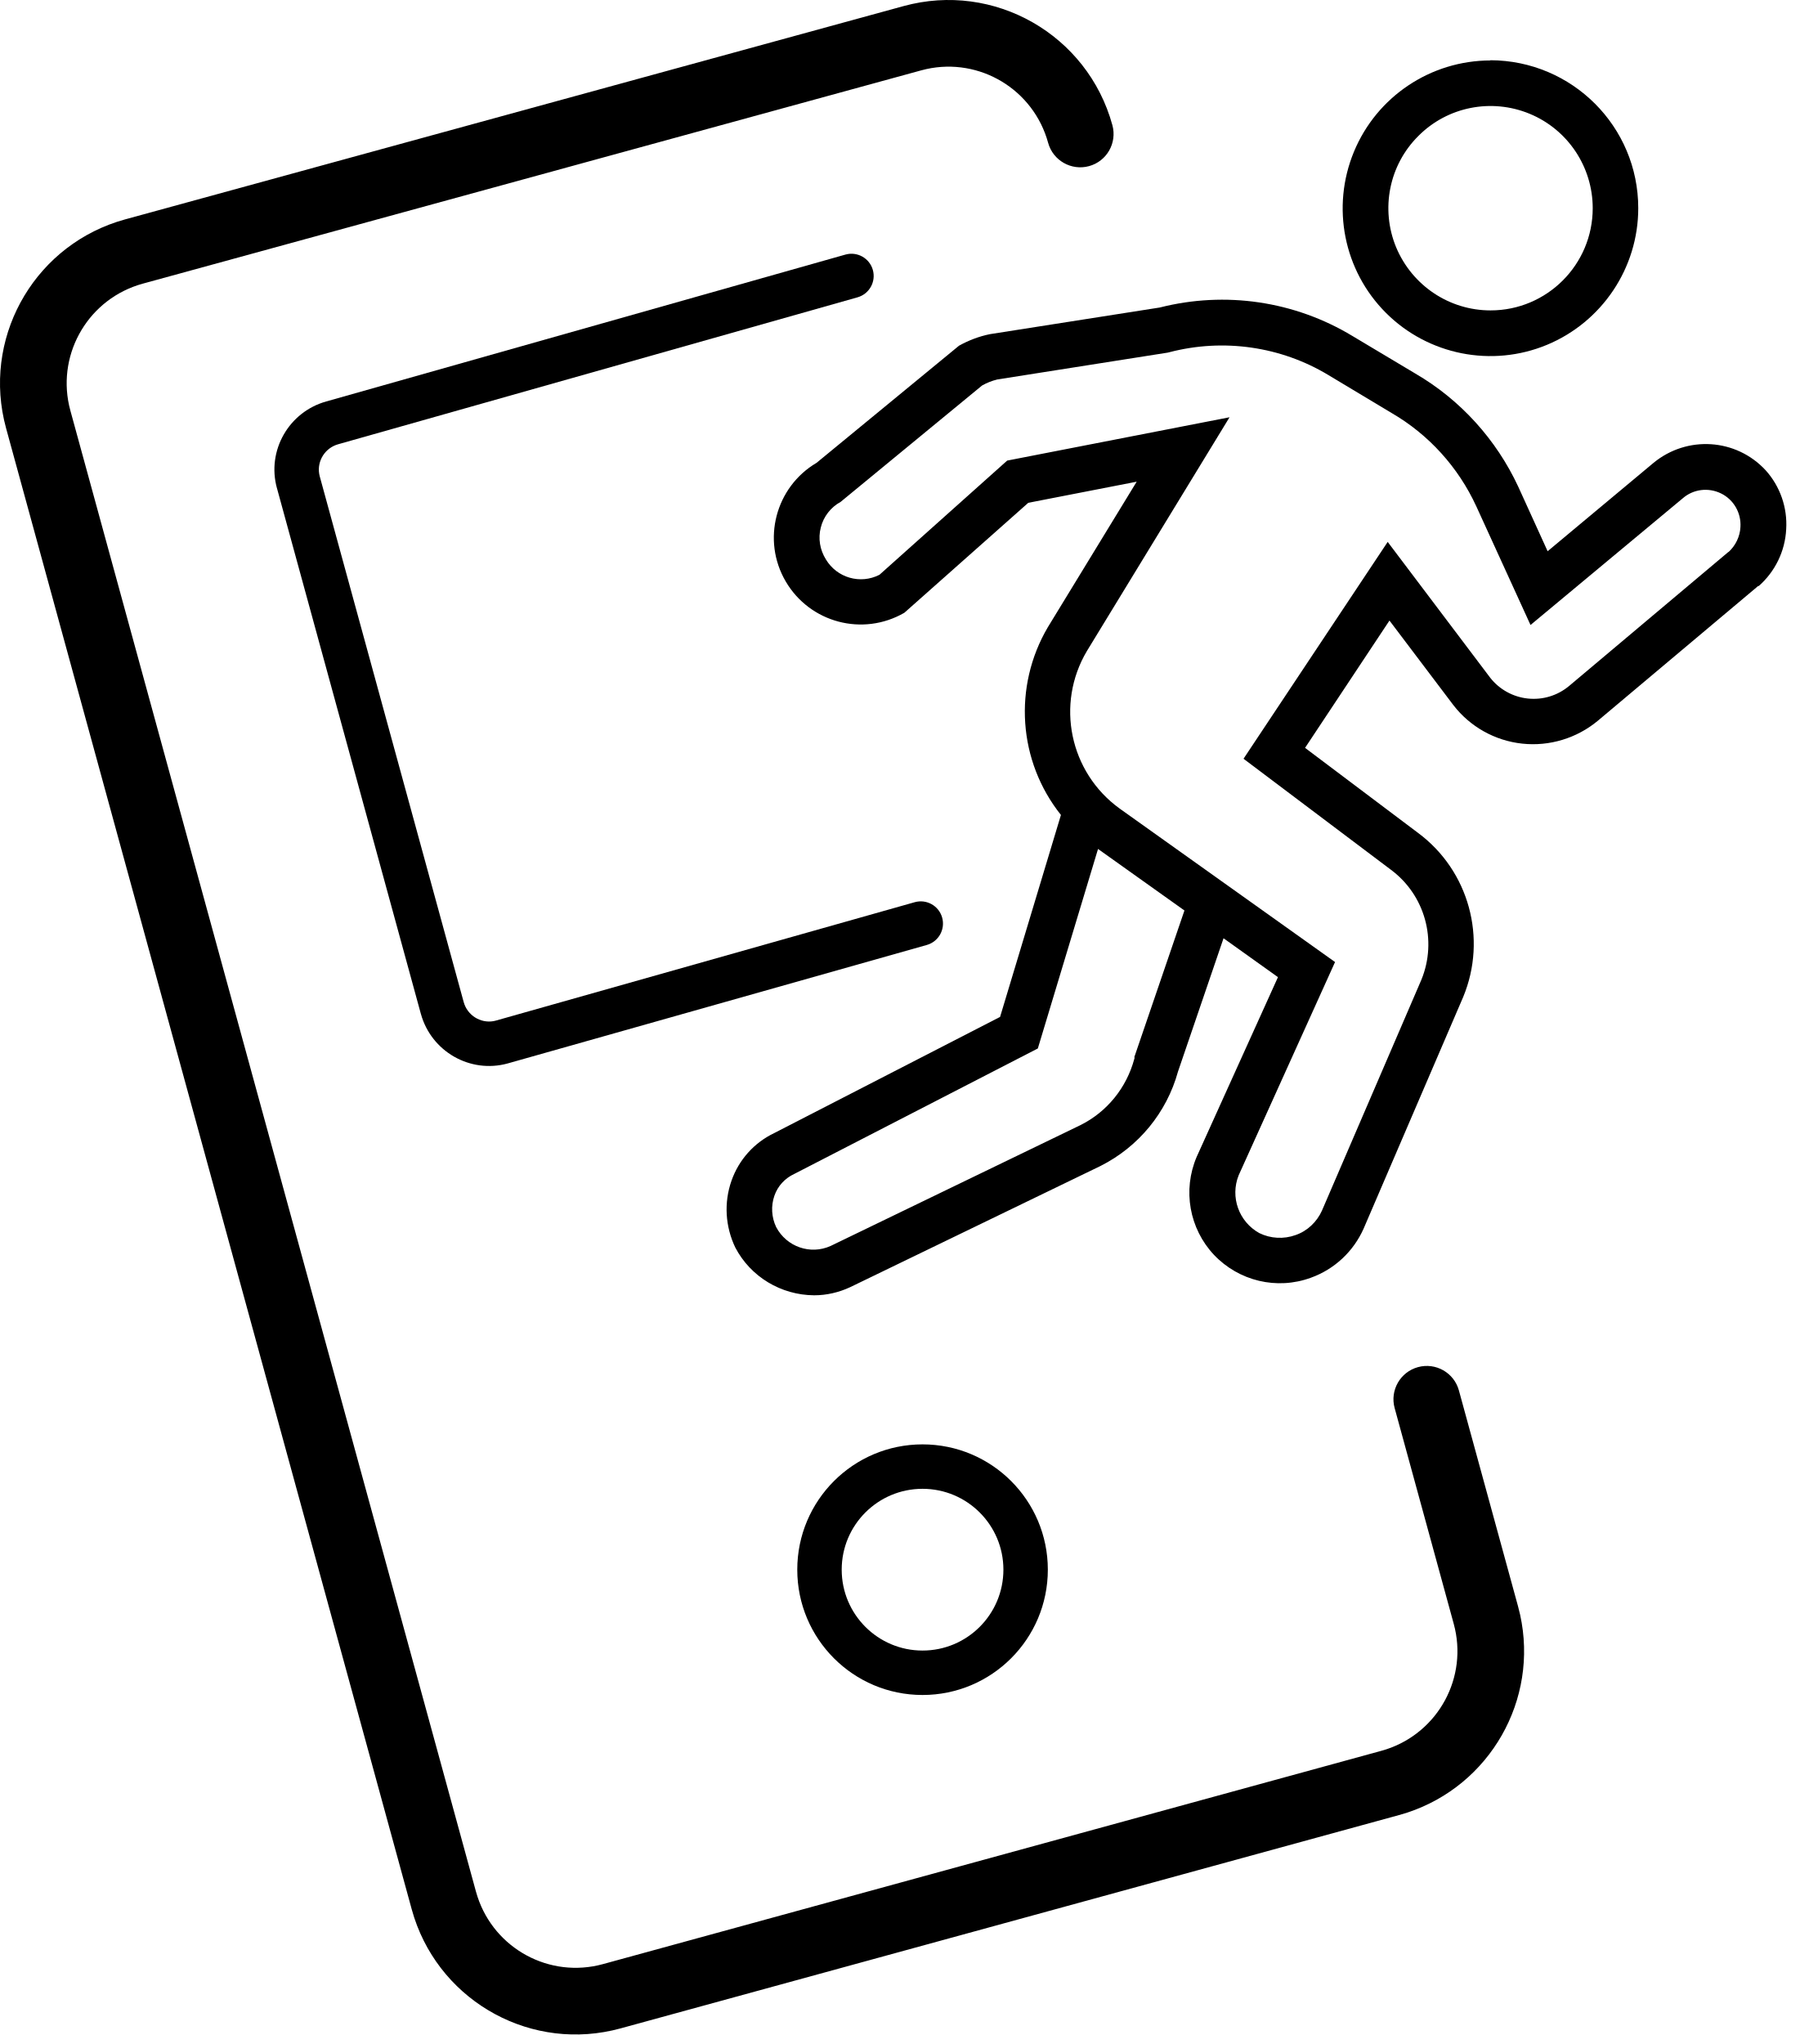
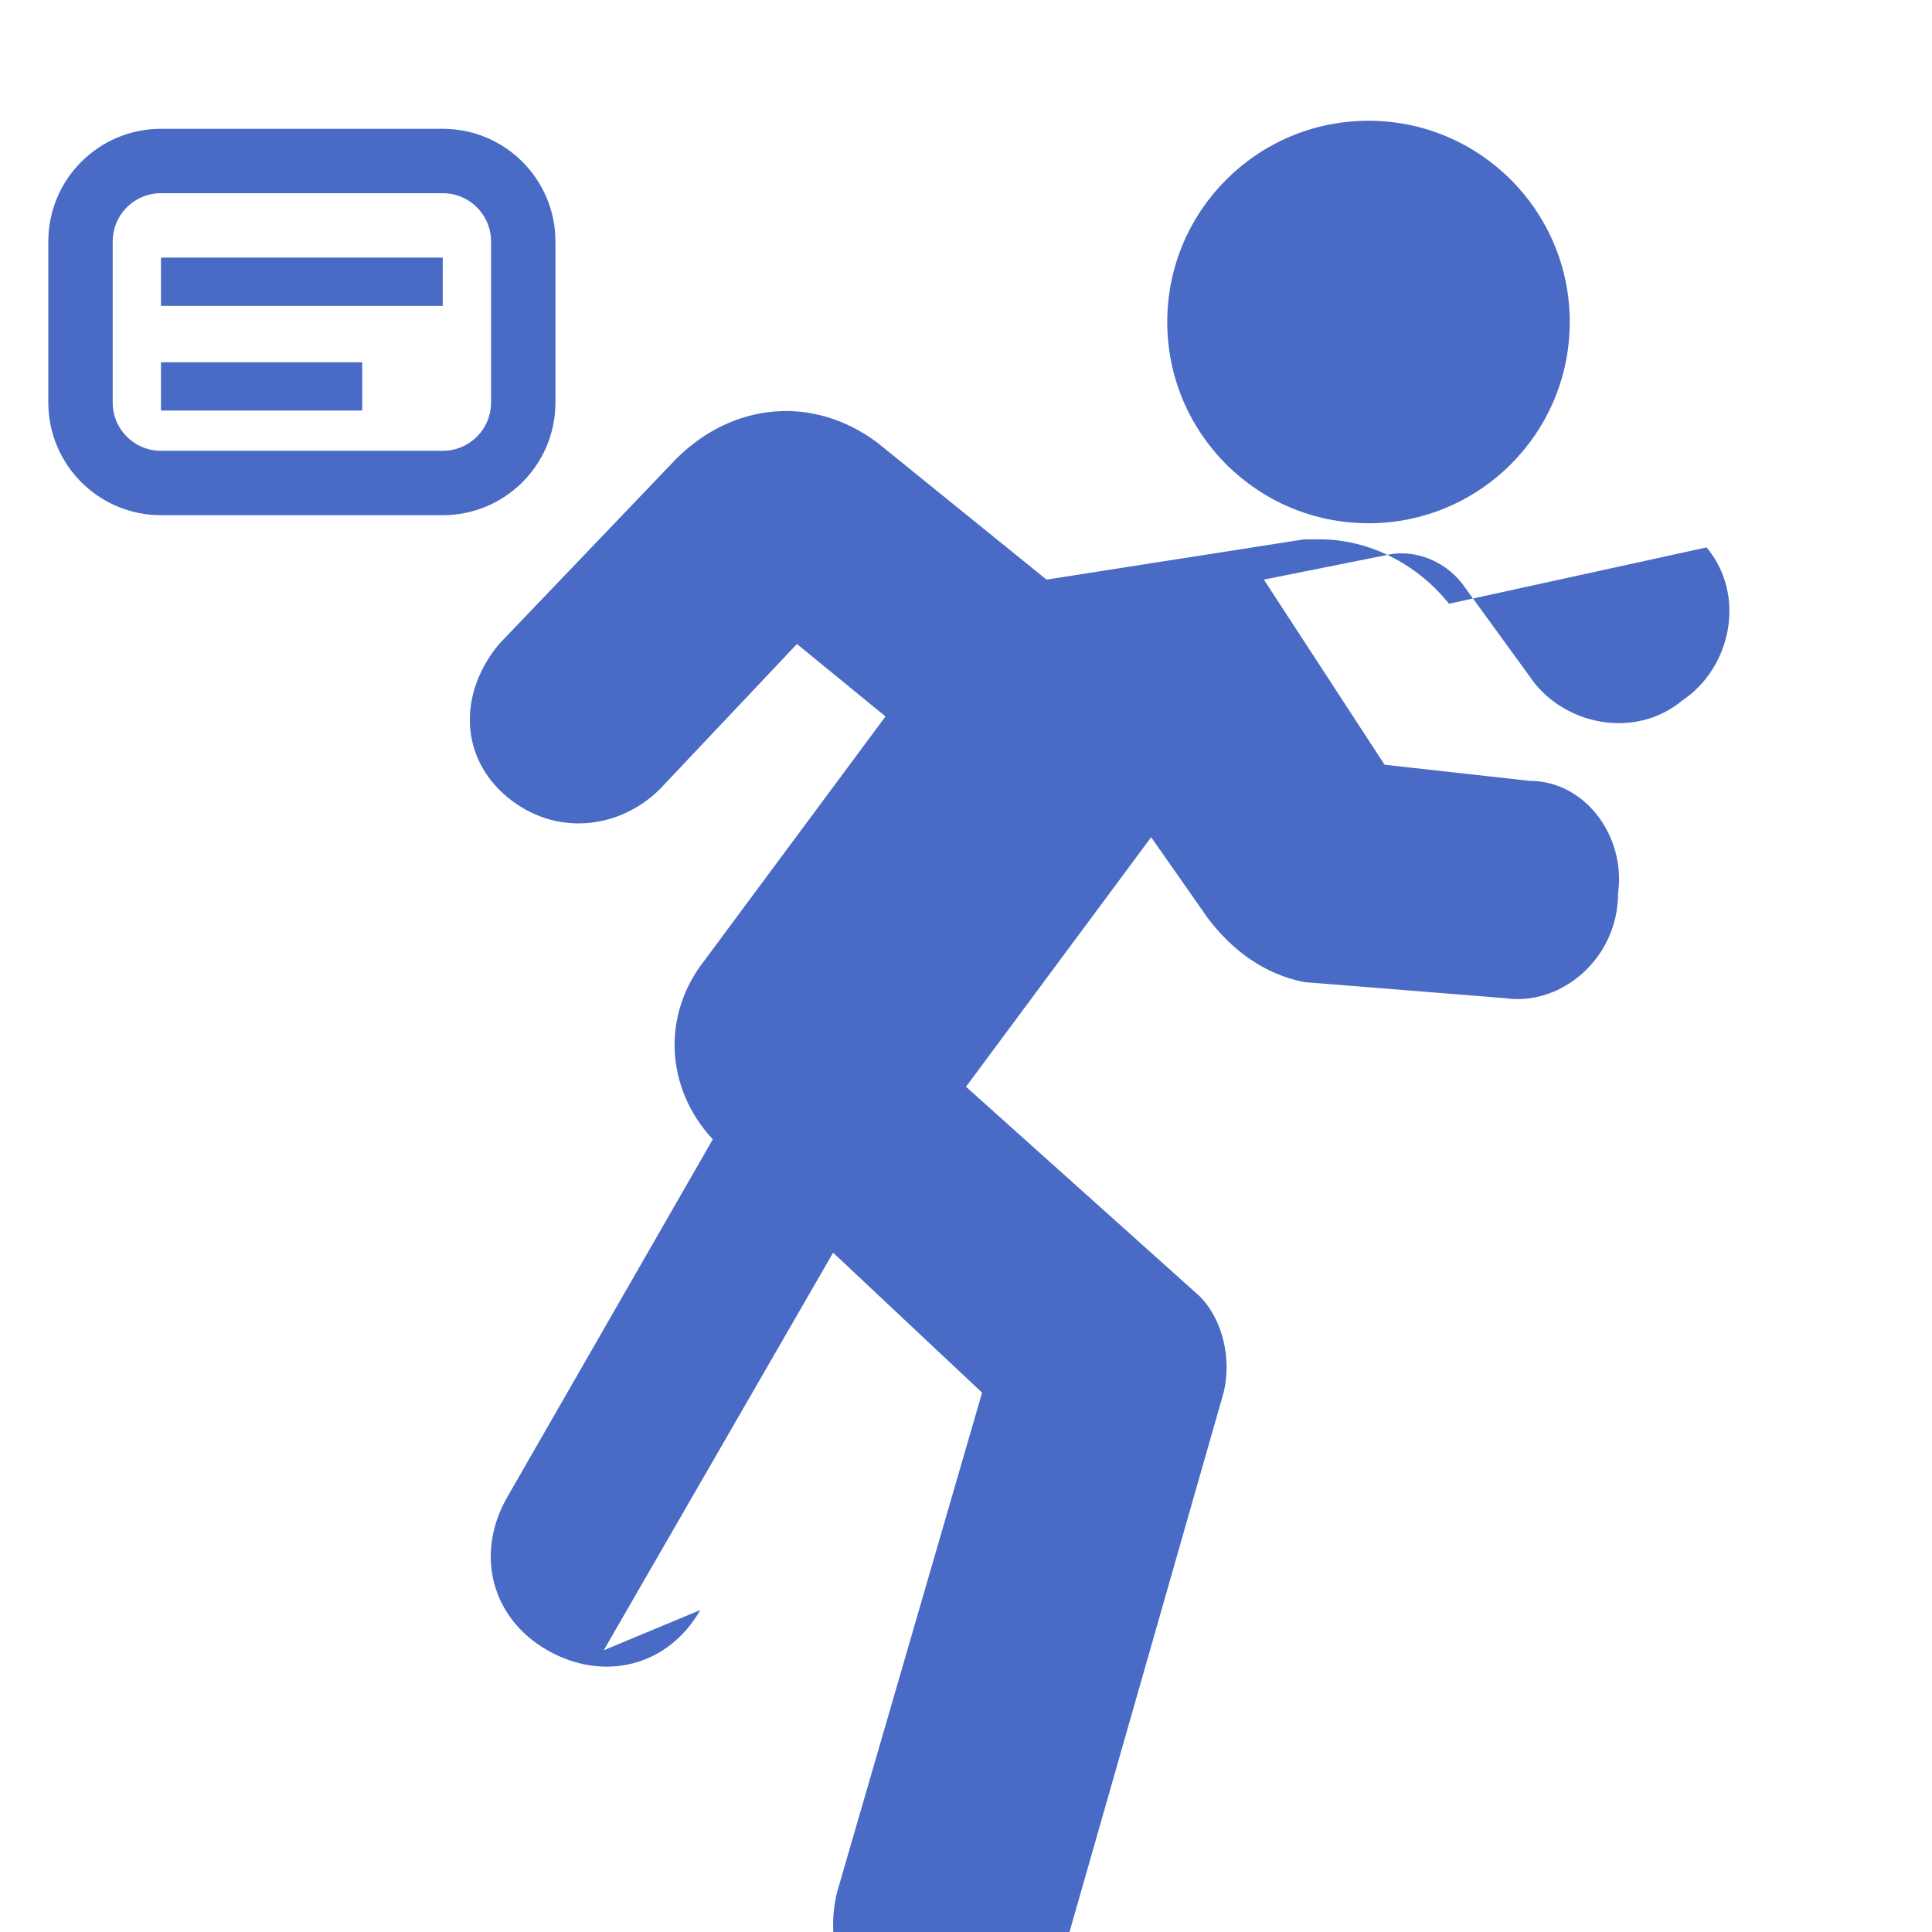
- <svg xmlns="http://www.w3.org/2000/svg" width="81" height="92" viewBox="0 0 81 92" fill="none">
-   <path d="M67.102 2.721C64.412 2.721 61.982 4.341 60.952 6.831C59.922 9.321 60.492 12.181 62.392 14.081C64.292 15.981 67.162 16.551 69.642 15.521C72.122 14.491 73.752 12.061 73.752 9.371C73.752 5.691 70.772 2.721 67.092 2.711L67.102 2.721ZM67.102 13.971C65.242 13.971 63.572 12.851 62.852 11.131C62.142 9.411 62.532 7.431 63.852 6.121C65.162 4.801 67.142 4.411 68.862 5.121C70.582 5.831 71.702 7.511 71.702 9.371C71.702 11.911 69.642 13.971 67.102 13.971Z" fill="black" />
-   <path d="M79.172 26.381C79.912 25.731 80.362 24.811 80.412 23.821C80.472 22.851 80.142 21.891 79.482 21.161C78.152 19.731 75.952 19.591 74.442 20.831L69.672 24.811L68.352 21.911C67.362 19.781 65.742 17.991 63.712 16.811L60.882 15.121C58.282 13.551 55.162 13.091 52.212 13.841L44.562 15.041C44.072 15.141 43.602 15.321 43.172 15.561L36.762 20.831C34.912 21.921 34.282 24.311 35.372 26.171C36.462 28.031 38.842 28.661 40.712 27.581L46.292 22.631L51.172 21.681L47.172 28.231C45.602 30.901 45.832 34.261 47.762 36.681L45.022 45.771L34.852 51.001C33.952 51.431 33.262 52.201 32.932 53.141C32.582 54.131 32.652 55.211 33.102 56.151C33.792 57.471 35.162 58.291 36.652 58.301C37.212 58.301 37.772 58.171 38.282 57.931L49.542 52.481C51.252 51.621 52.522 50.081 53.032 48.231L55.082 42.231L57.532 43.981L53.872 52.071C53.232 53.571 53.542 55.301 54.652 56.481C55.772 57.661 57.482 58.071 59.012 57.511C60.072 57.131 60.932 56.331 61.392 55.291L65.872 44.871C66.962 42.241 66.132 39.191 63.842 37.491L58.752 33.661L62.552 27.931L65.432 31.741C66.182 32.711 67.302 33.341 68.532 33.471C69.752 33.601 70.982 33.231 71.932 32.441L79.132 26.391L79.152 26.371L79.172 26.381ZM51.082 47.601L51.062 47.671C50.712 48.961 49.842 50.041 48.642 50.641L37.392 56.081C36.482 56.491 35.412 56.121 34.942 55.231C34.732 54.791 34.702 54.281 34.862 53.821C35.012 53.381 35.342 53.031 35.752 52.841L46.722 47.191L49.432 38.211L53.322 40.981L51.062 47.591L51.082 47.601ZM77.812 24.841L70.632 30.881C70.112 31.311 69.452 31.511 68.782 31.441C68.112 31.371 67.502 31.031 67.092 30.511L62.472 24.391L55.982 34.151L62.622 39.151C64.152 40.291 64.712 42.321 63.992 44.091L59.512 54.491C59.282 55.001 58.852 55.411 58.322 55.591C57.792 55.781 57.202 55.751 56.692 55.501C55.772 54.991 55.372 53.881 55.762 52.901L60.102 43.301L50.402 36.391C48.152 34.761 47.512 31.691 48.932 29.301L55.352 18.781L45.342 20.731L39.592 25.871C38.732 26.311 37.682 26.011 37.182 25.181C36.912 24.751 36.822 24.231 36.952 23.741C37.072 23.251 37.402 22.831 37.842 22.591L44.212 17.351C44.422 17.231 44.652 17.141 44.892 17.081L52.572 15.871L52.652 15.851C55.082 15.221 57.662 15.591 59.802 16.881L62.652 18.591C64.322 19.561 65.652 21.031 66.462 22.791L68.902 28.131L75.752 22.431C76.232 22.011 76.912 21.931 77.482 22.211C78.052 22.491 78.392 23.091 78.352 23.721C78.332 24.151 78.132 24.561 77.812 24.851V24.841Z" fill="black" />
-   <path d="M40.674 0.275C44.755 -0.845 48.959 1.557 50.078 5.633C50.297 6.432 49.828 7.258 49.029 7.477C48.23 7.696 47.404 7.226 47.185 6.427C46.525 4.022 44.105 2.579 41.701 3.11L41.468 3.168L6.428 12.767C4.023 13.427 2.58 15.847 3.111 18.252L3.169 18.484L21.428 85.144L21.498 85.374C22.27 87.716 24.744 89.063 27.145 88.404L62.185 78.804L62.415 78.735C64.757 77.963 66.104 75.489 65.445 73.088L62.785 63.377C62.566 62.578 63.037 61.753 63.836 61.534C64.635 61.315 65.46 61.786 65.678 62.584L68.338 72.293L68.433 72.676C69.278 76.507 67.078 80.357 63.356 81.584L62.978 81.697L27.938 91.297C23.985 92.382 19.916 90.161 18.649 86.315L18.535 85.937L0.275 19.278L0.18 18.895C-0.693 14.937 1.685 10.957 5.634 9.874L40.674 0.275Z" fill="black" />
-   <path d="M38.059 11.459C38.591 11.309 39.144 11.618 39.294 12.149C39.444 12.681 39.135 13.232 38.603 13.383L15.234 19.993L15.227 19.995C14.633 20.159 14.272 20.744 14.37 21.328L14.395 21.445L14.396 21.446L20.875 45.104C21.039 45.698 21.624 46.061 22.209 45.963L22.326 45.936L41.179 40.608C41.711 40.458 42.264 40.767 42.414 41.298C42.564 41.83 42.255 42.383 41.723 42.533L22.864 47.863L22.857 47.865C21.159 48.333 19.413 47.322 18.948 45.636L18.947 45.635L12.469 21.975L12.468 21.976C12 20.28 13.007 18.537 14.689 18.069L38.059 11.459Z" fill="black" />
-   <path d="M45.172 70.65C45.172 68.64 43.541 67.011 41.531 67.011C39.521 67.011 37.892 68.64 37.892 70.65C37.892 72.66 39.521 74.291 41.531 74.291C43.542 74.291 45.172 72.661 45.172 70.65ZM47.172 70.65C47.172 73.765 44.646 76.291 41.531 76.291C38.416 76.291 35.892 73.765 35.892 70.65C35.892 67.536 38.417 65.011 41.531 65.011C44.646 65.011 47.172 67.535 47.172 70.65Z" fill="black" />
+ <svg xmlns="http://www.w3.org/2000/svg" viewBox="0 0 24 24" fill="#4a6bc5">
+   <circle cx="17" cy="4" r="2.5" />
+   <path d="M18 7.5c-.4-.5-1-.8-1.6-.8h-.2l-3.2.5-2.1-1.7c-.8-.6-1.8-.5-2.5.2L6.2 8c-.5.6-.5 1.4.1 1.9.6.5 1.4.4 1.9-.1l1.7-1.8 1.1.9-2.3 3.1c-.5.7-.4 1.6.2 2.2l3.3 3.1-1.8 6.2c-.2.8.2 1.6 1 1.8.8.2 1.6-.2 1.8-1l2-7c.1-.4 0-.9-.3-1.2L12 13.5l2.3-3.1.7 1c.3.4.7.7 1.2.8l2.5.2c.7.1 1.4-.5 1.4-1.3.1-.7-.4-1.4-1.1-1.4l-1.8-.2-1.5-2.3 1.5-.3c.4-.1.8.1 1 .4l.8 1.1c.4.6 1.3.8 1.9.3.6-.4.8-1.3.3-1.9L18 7.5z" />
+   <path d="M7.5 20.5l3-5.2-1.5-1.4-2.7 4.7c-.4.7-.2 1.5.5 1.9.7.4 1.5.2 1.9-.5l-1.2.5z" />
+   <rect x="1" y="2" width="5.5" height="4" rx="1" fill="none" stroke="#4a6bc5" stroke-width=".8" />
+   <line x1="2" y1="3.5" x2="5.5" y2="3.5" stroke="#4a6bc5" stroke-width=".6" />
+   <line x1="2" y1="4.8" x2="4.5" y2="4.8" stroke="#4a6bc5" stroke-width=".6" />
</svg>
